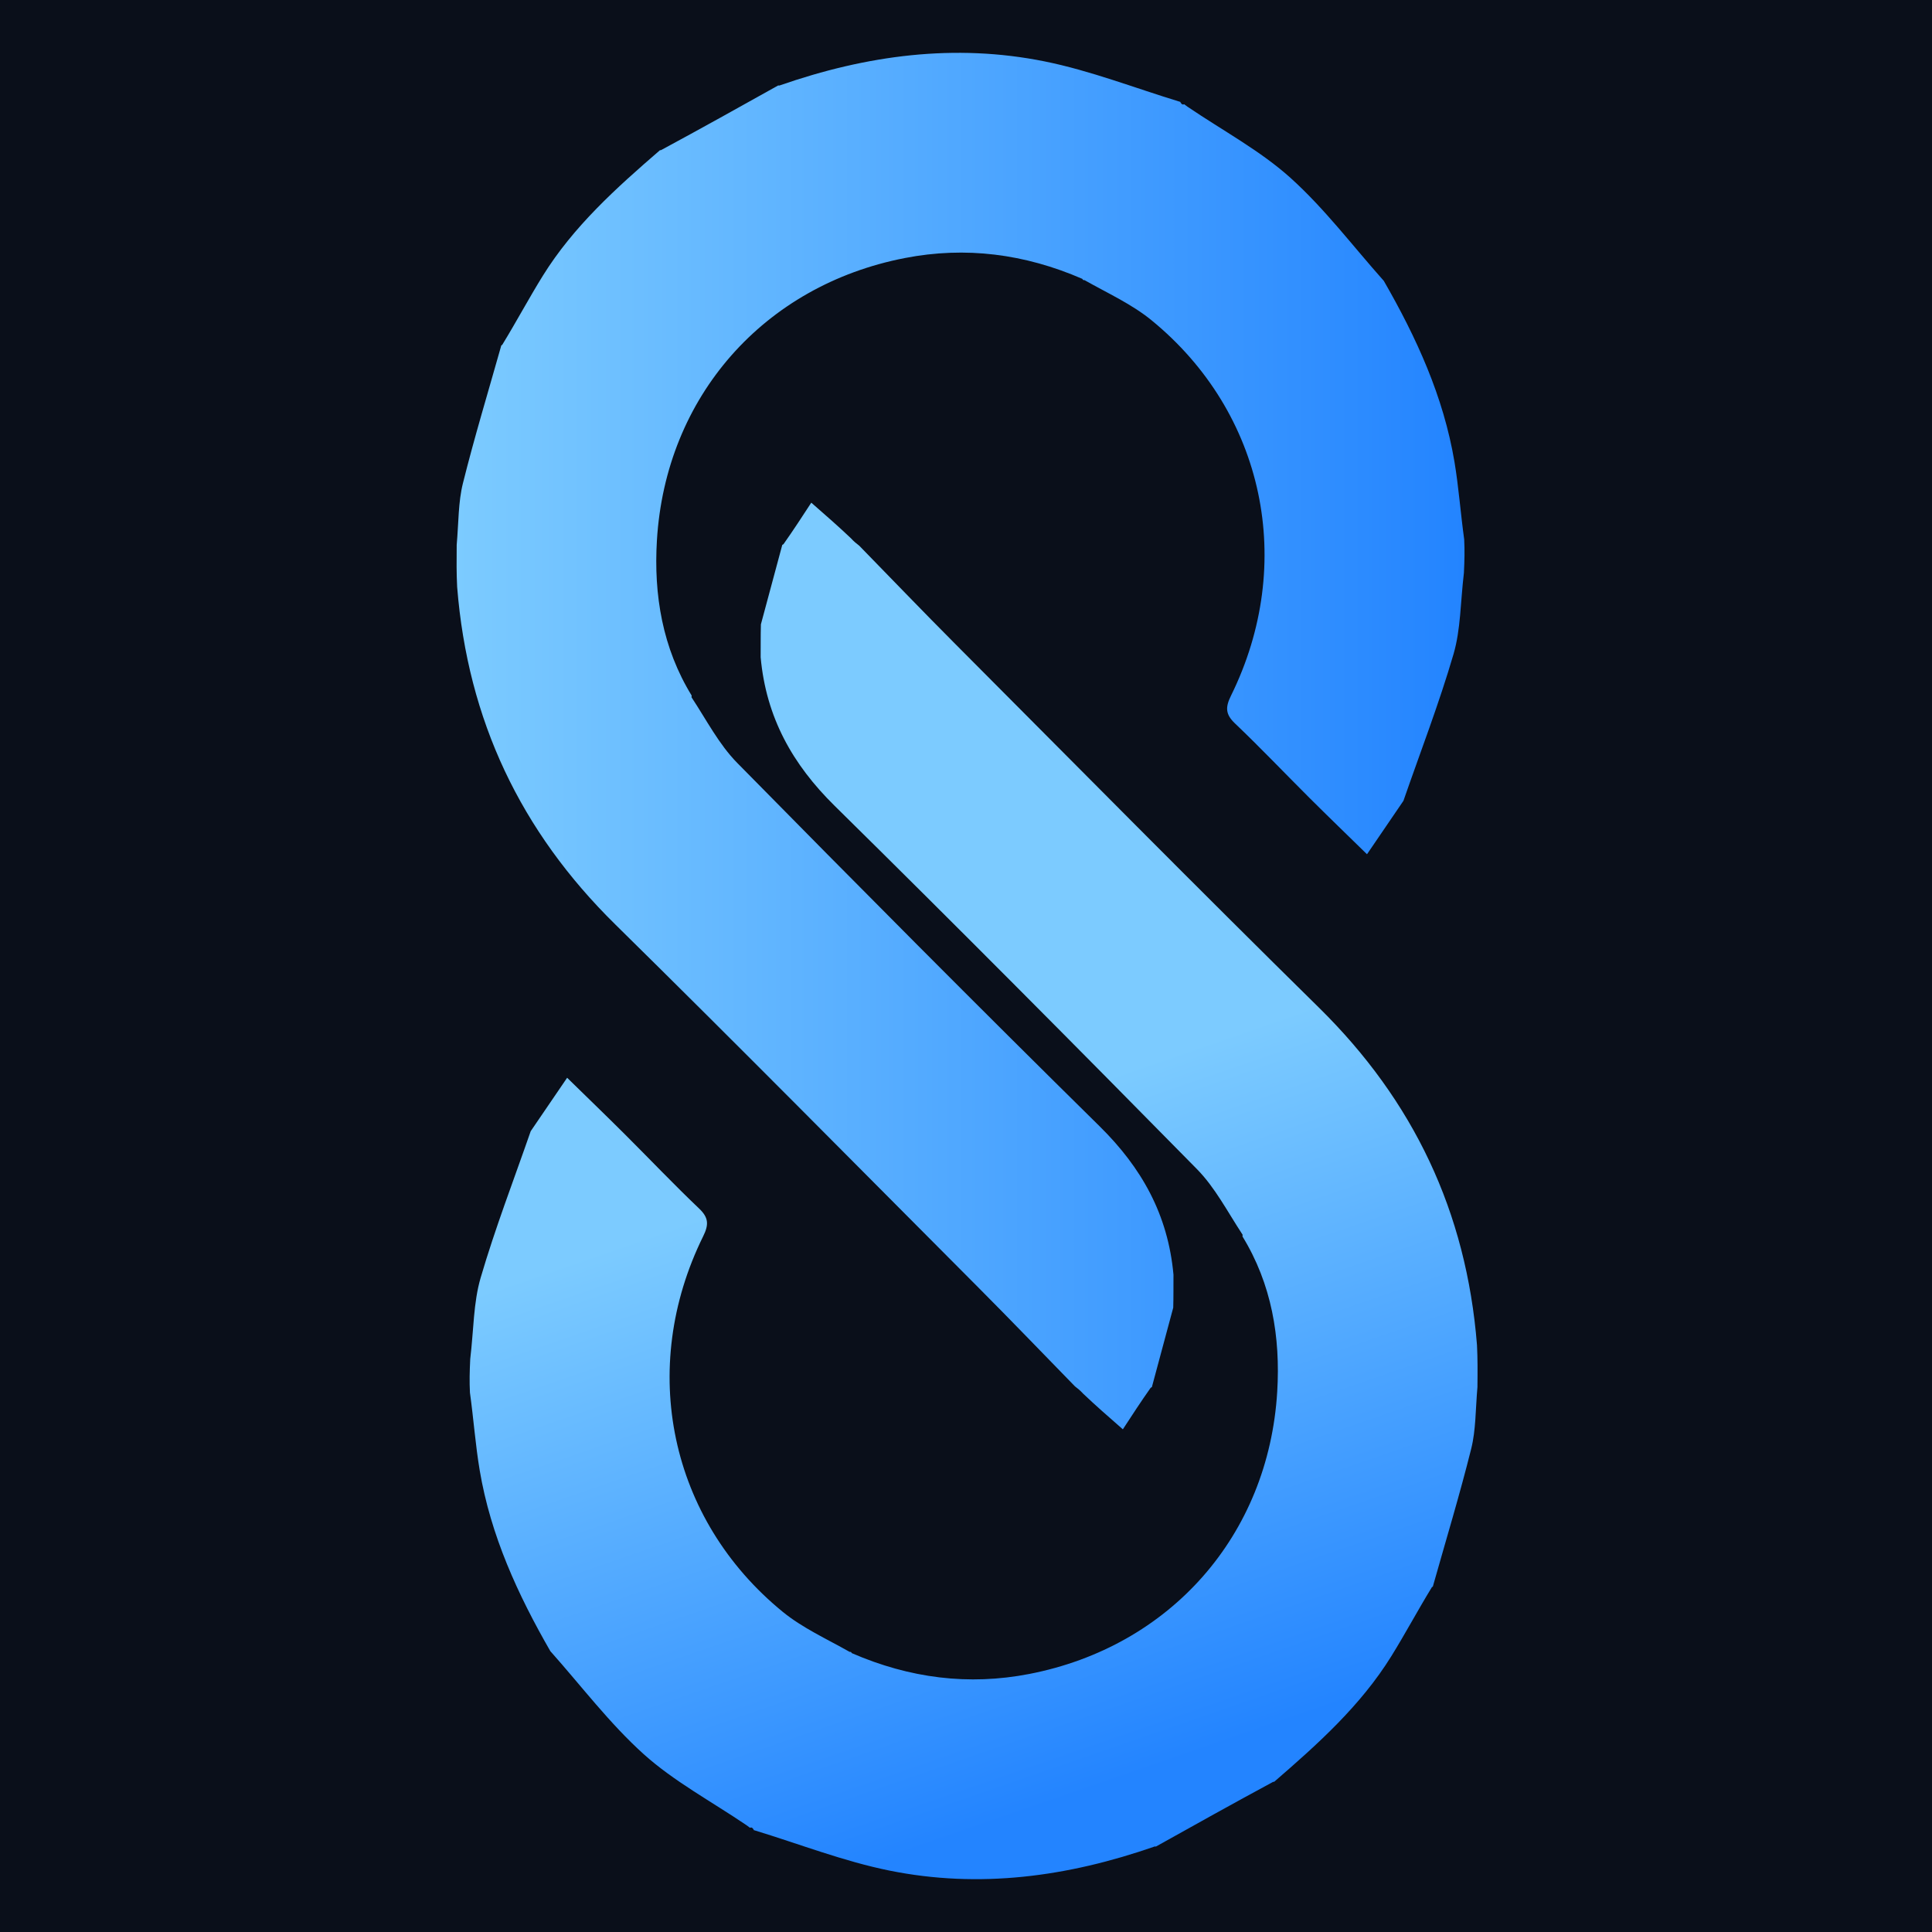
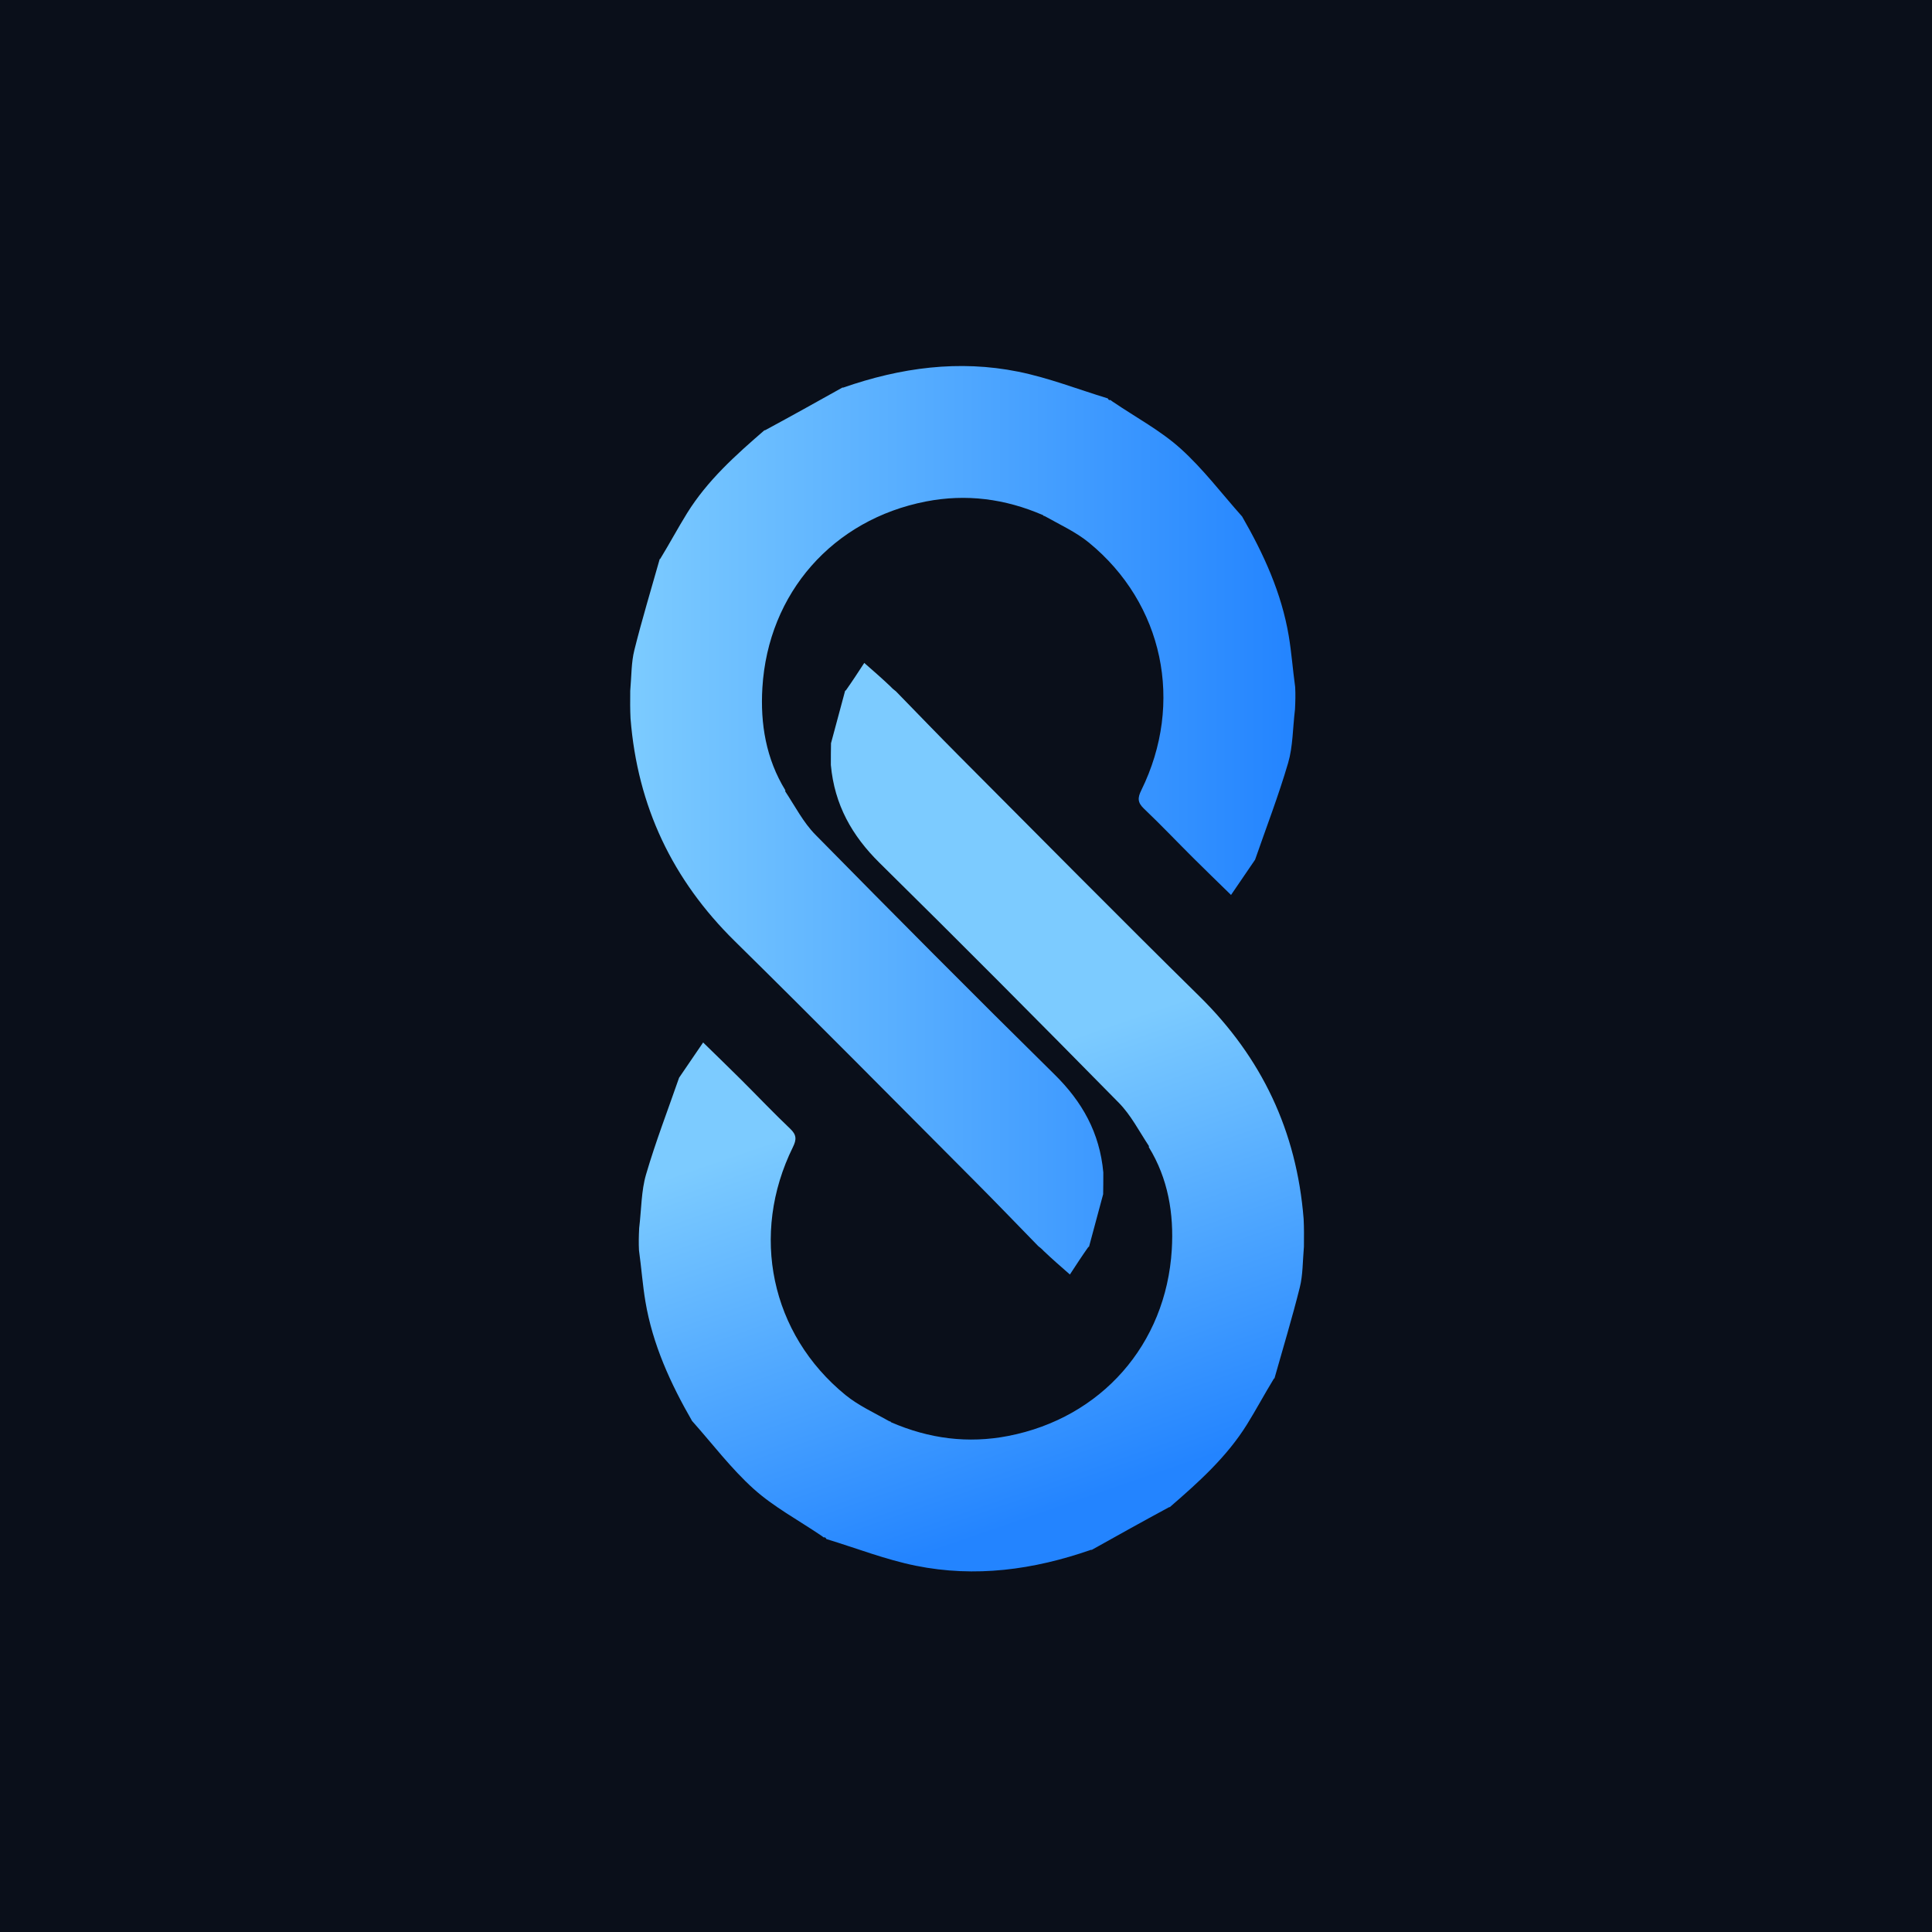
<svg xmlns="http://www.w3.org/2000/svg" viewBox="0 0 512 512" fill="none">
  <rect width="512" height="512" rx="0" fill="#0A0F1A" />
-   <g transform="translate(121, 14) scale(1)">
+   <g transform="translate(167, 97) scale(0.66)">
    <path d="M19.63 285.794C22.72 281.292 25.798 276.765 29.298 271.617C34.67 276.872 39.639 281.662 44.528 286.534C51.124 293.106 57.538 299.867 64.281 306.283C66.848 308.726 66.848 310.584 65.34 313.644C48.055 348.697 56.435 388.651 86.433 413.152C91.629 417.396 97.954 420.259 104.161 423.762C104.565 423.765 104.525 423.779 104.743 424.102C120.058 430.745 135.674 432.74 151.779 429.615C189.121 422.368 215.173 392.906 217.477 354.812C218.352 340.338 216.006 326.273 208.248 313.635C208.226 313.7 208.319 313.597 208.3 313.211C204.298 307.126 201.024 300.727 196.215 295.84C164.411 263.519 132.454 231.345 100.156 199.521C89.066 188.594 82.036 176.166 80.582 160.192C80.608 157.104 80.56 154.5 80.646 151.458C82.626 144.148 84.471 137.277 86.311 130.403C86.305 130.4 86.312 130.411 86.632 130.217C89.234 126.523 91.517 123.021 93.998 119.214C98.016 122.726 101.224 125.531 104.523 128.665C105.309 129.532 106.004 130.07 106.699 130.608C115.202 139.317 123.628 148.102 132.22 156.722C164.273 188.879 196.173 221.191 228.534 253.036C253.561 277.664 267.612 307.113 270.418 342.459C270.601 346.108 270.58 349.379 270.537 353.573C270.015 359.644 270.13 364.946 268.892 369.91C265.838 382.15 262.163 394.236 258.737 406.384C258.737 406.384 258.82 406.439 258.478 406.6C254.674 412.82 251.389 418.989 247.712 424.915C239.581 438.018 228.243 448.188 216.715 458.155C216.715 458.155 216.769 458.204 216.38 458.219C205.784 463.935 195.576 469.636 185.368 475.338C185.368 475.338 185.463 475.384 185.029 475.33C161.87 483.409 138.516 486.521 114.768 481.736C102.566 479.278 90.8 474.66 78.837 471.018C78.837 471.018 78.785 471.115 78.72 470.858C78.399 470.299 78.088 470.223 77.721 470.372C77.721 470.372 77.324 470.028 76.835 469.701C67.357 463.284 57.581 458.067 49.587 450.872C40.523 442.713 33.054 432.783 24.892 423.623C24.892 423.623 24.87 423.654 24.89 423.649C16.214 408.586 9.021 392.913 6.12 375.618C5.001 368.947 4.518 362.168 3.54 355.055C3.393 352.121 3.45 349.57 3.616 346.161C4.542 338.399 4.446 331.228 6.369 324.647C10.203 311.528 15.147 298.733 19.633 285.805C19.633 285.805 19.619 285.77 19.63 285.794Z" fill="url(#paint0_linear_2186_172)" />
    <path d="M250.936 198.206C247.847 202.708 244.769 207.235 241.268 212.383C235.897 207.128 230.927 202.338 226.038 197.466C219.442 190.894 213.028 184.133 206.285 177.717C203.719 175.274 203.718 173.416 205.227 170.356C222.511 135.303 214.131 95.349 184.134 70.848C178.937 66.604 172.612 63.741 166.405 60.237C166.001 60.235 166.042 60.221 165.823 59.898C150.508 53.255 134.892 51.26 118.788 54.385C81.445 61.632 55.394 91.094 53.09 129.188C52.214 143.662 54.56 157.727 62.318 170.365C62.34 170.3 62.248 170.403 62.266 170.789C66.269 176.874 69.543 183.273 74.352 188.16C106.155 220.481 138.112 252.655 170.411 284.479C181.5 295.406 188.531 307.834 189.984 323.808C189.958 326.896 190.007 329.5 189.92 332.542C187.94 339.852 186.095 346.723 184.256 353.597C184.261 353.6 184.254 353.589 183.934 353.783C181.332 357.477 179.05 360.979 176.568 364.786C172.551 361.274 169.342 358.469 166.043 355.335C165.257 354.468 164.562 353.93 163.867 353.392C155.365 344.683 146.938 335.898 138.346 327.278C106.293 295.121 74.393 262.809 42.032 230.964C17.006 206.336 2.955 176.887 0.149 141.541C-0.035 137.892 -0.013 134.621 0.029 130.427C0.551 124.356 0.436 119.054 1.675 114.09C4.729 101.849 8.404 89.764 11.829 77.616C11.829 77.616 11.746 77.561 12.088 77.4C15.893 71.18 19.177 65.011 22.854 59.085C30.985 45.981 42.323 35.812 53.852 25.845C53.852 25.845 53.798 25.796 54.186 25.781C64.782 20.065 74.99 14.364 85.198 8.662C85.198 8.662 85.104 8.616 85.538 8.67C108.697 0.591 132.05 -2.521 155.798 2.264C168 4.722 179.766 9.34 191.73 12.982C191.73 12.982 191.782 12.885 191.846 13.142C192.167 13.701 192.479 13.777 192.845 13.628C192.845 13.628 193.242 13.972 193.731 14.299C203.209 20.716 212.985 25.933 220.98 33.128C230.044 41.286 237.512 51.217 245.674 60.377C245.674 60.377 245.696 60.346 245.676 60.351C254.352 75.414 261.545 91.087 264.446 108.382C265.565 115.053 266.048 121.832 267.026 128.945C267.174 131.879 267.117 134.43 266.95 137.839C266.024 145.601 266.121 152.772 264.197 159.353C260.363 172.472 255.419 185.267 250.934 198.195C250.934 198.195 250.948 198.23 250.936 198.206Z" fill="url(#paint1_linear_2186_172)" />
    <defs>
      <linearGradient id="paint0_linear_2186_172" x1="210.784" y1="445.758" x2="98.049" y2="119.214" gradientUnits="userSpaceOnUse">
        <stop stop-color="#2384FF" />
        <stop offset="0.514" stop-color="#7CCBFF" />
      </linearGradient>
      <linearGradient id="paint1_linear_2186_172" x1="0" y1="182.393" x2="267.111" y2="182.393" gradientUnits="userSpaceOnUse">
        <stop stop-color="#7CCBFF" />
        <stop offset="1" stop-color="#2384FF" />
      </linearGradient>
    </defs>
  </g>
</svg>
